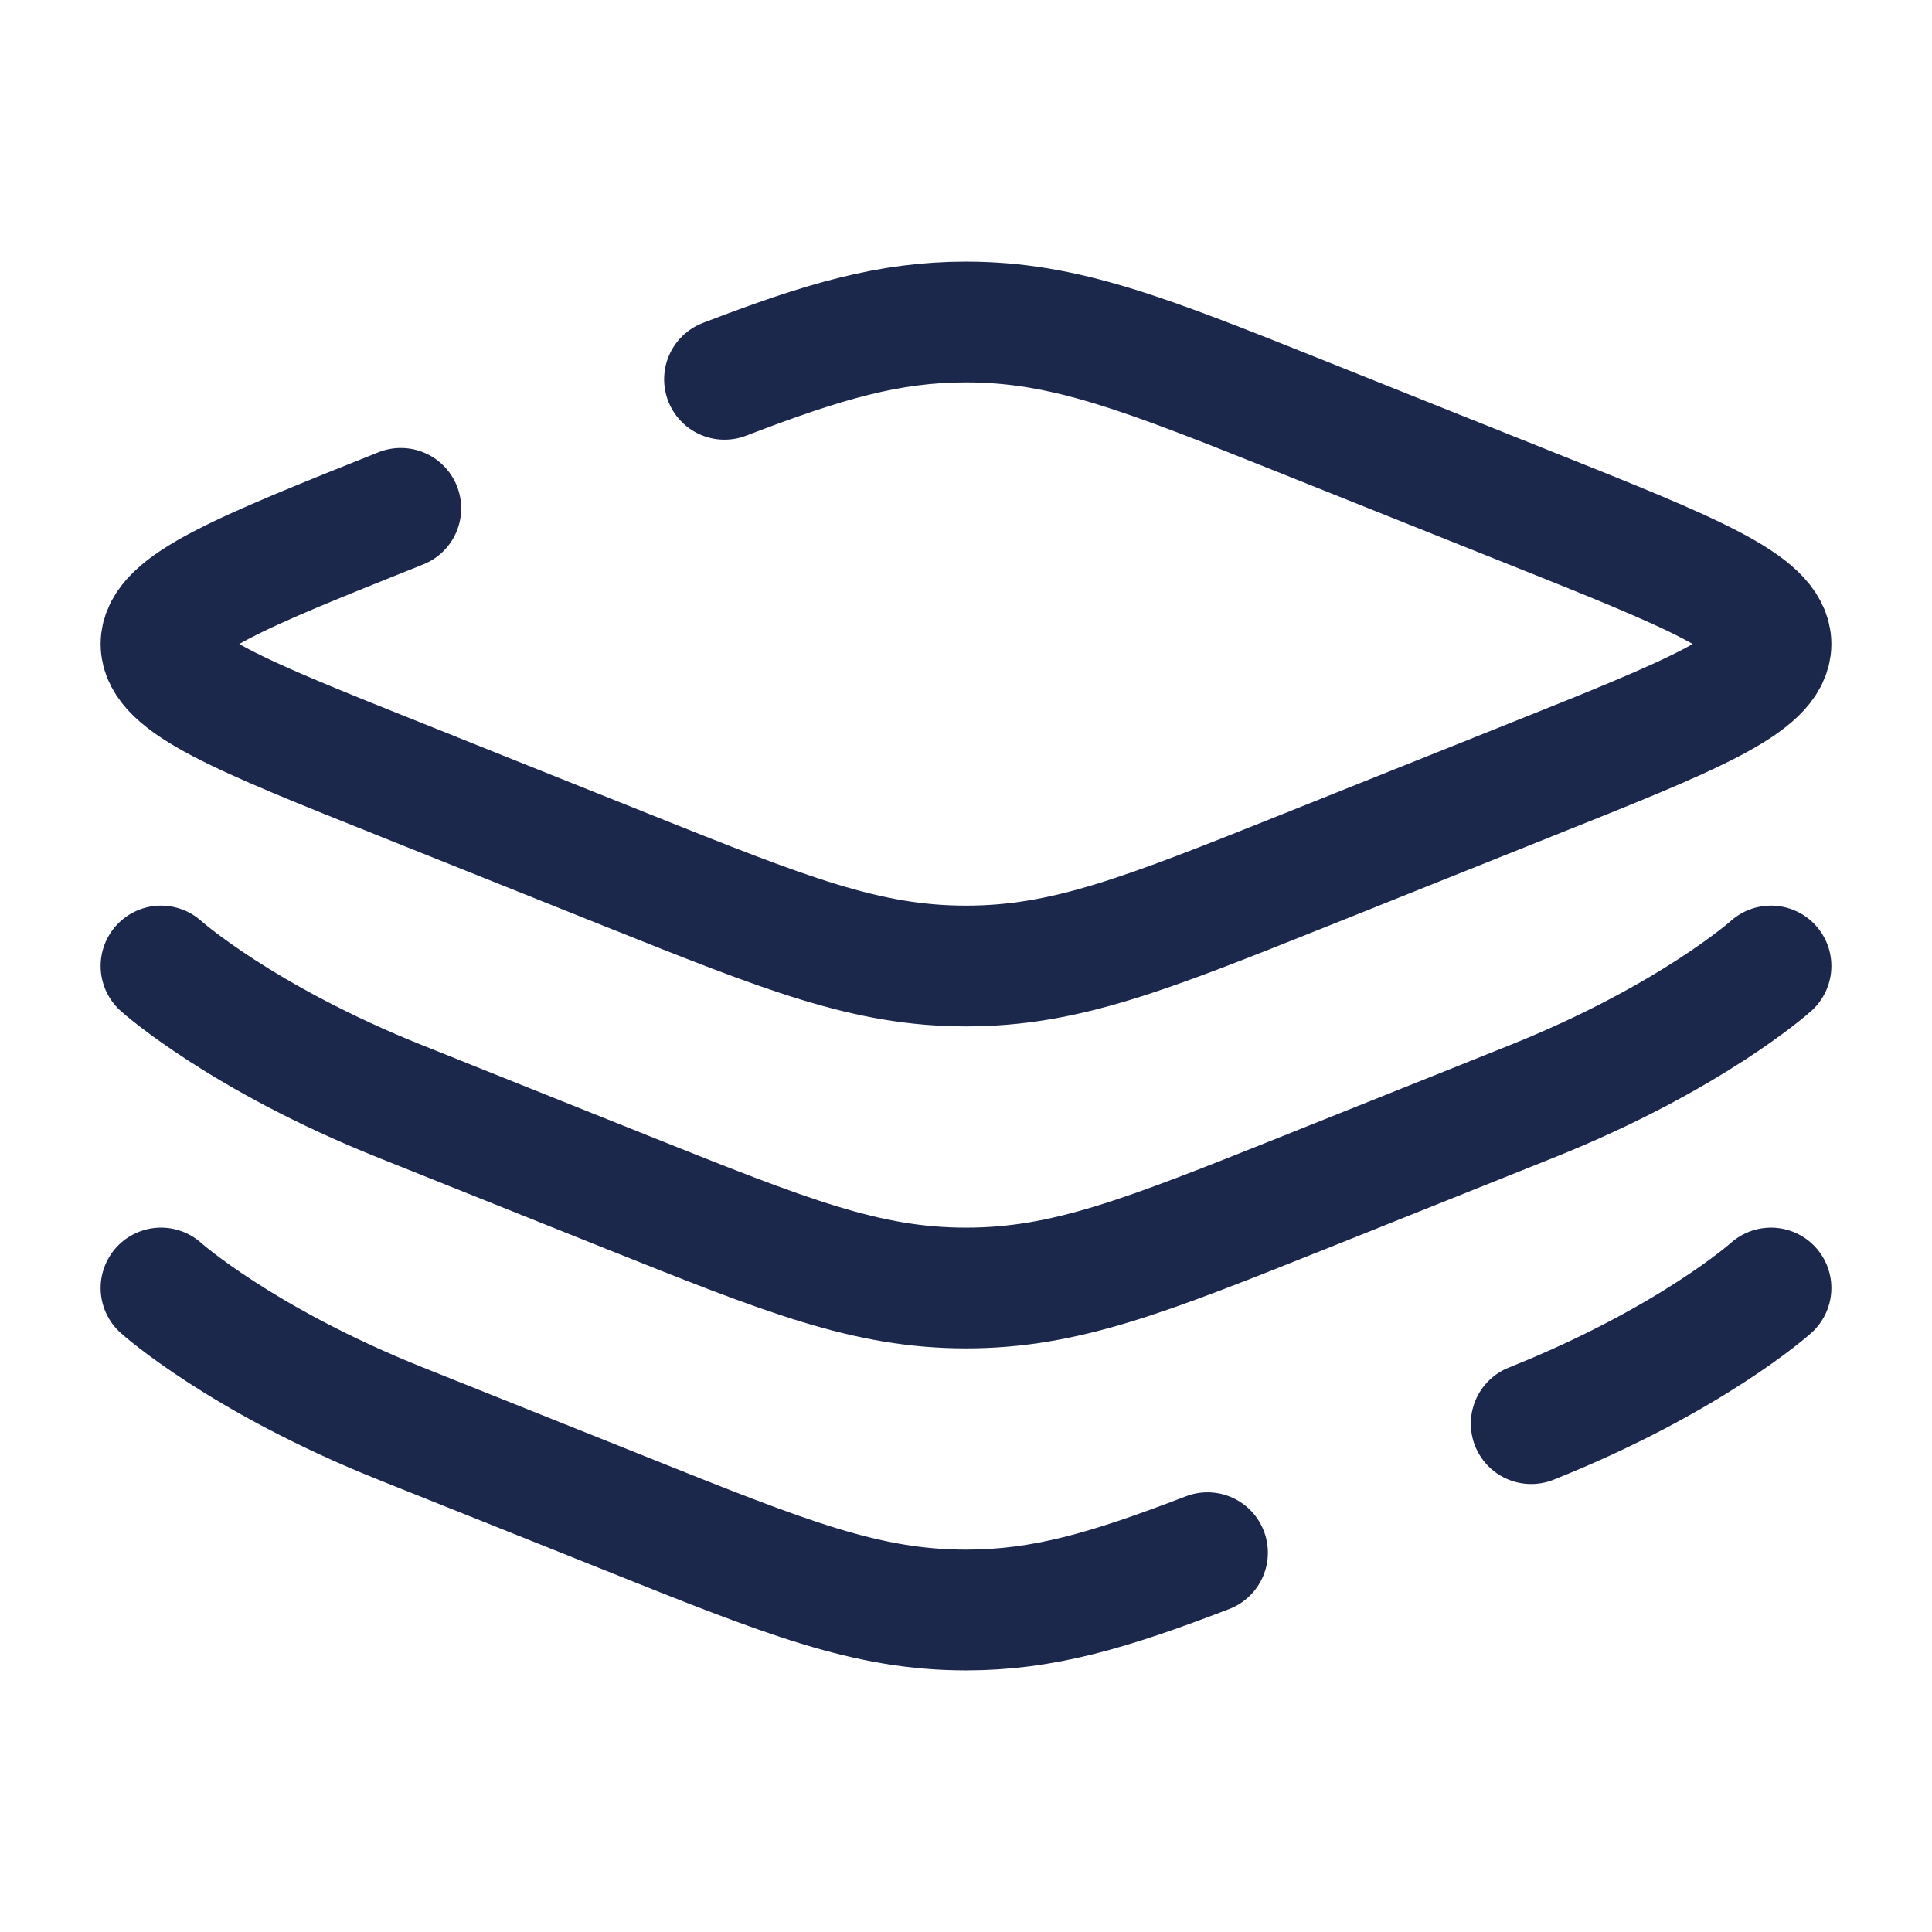
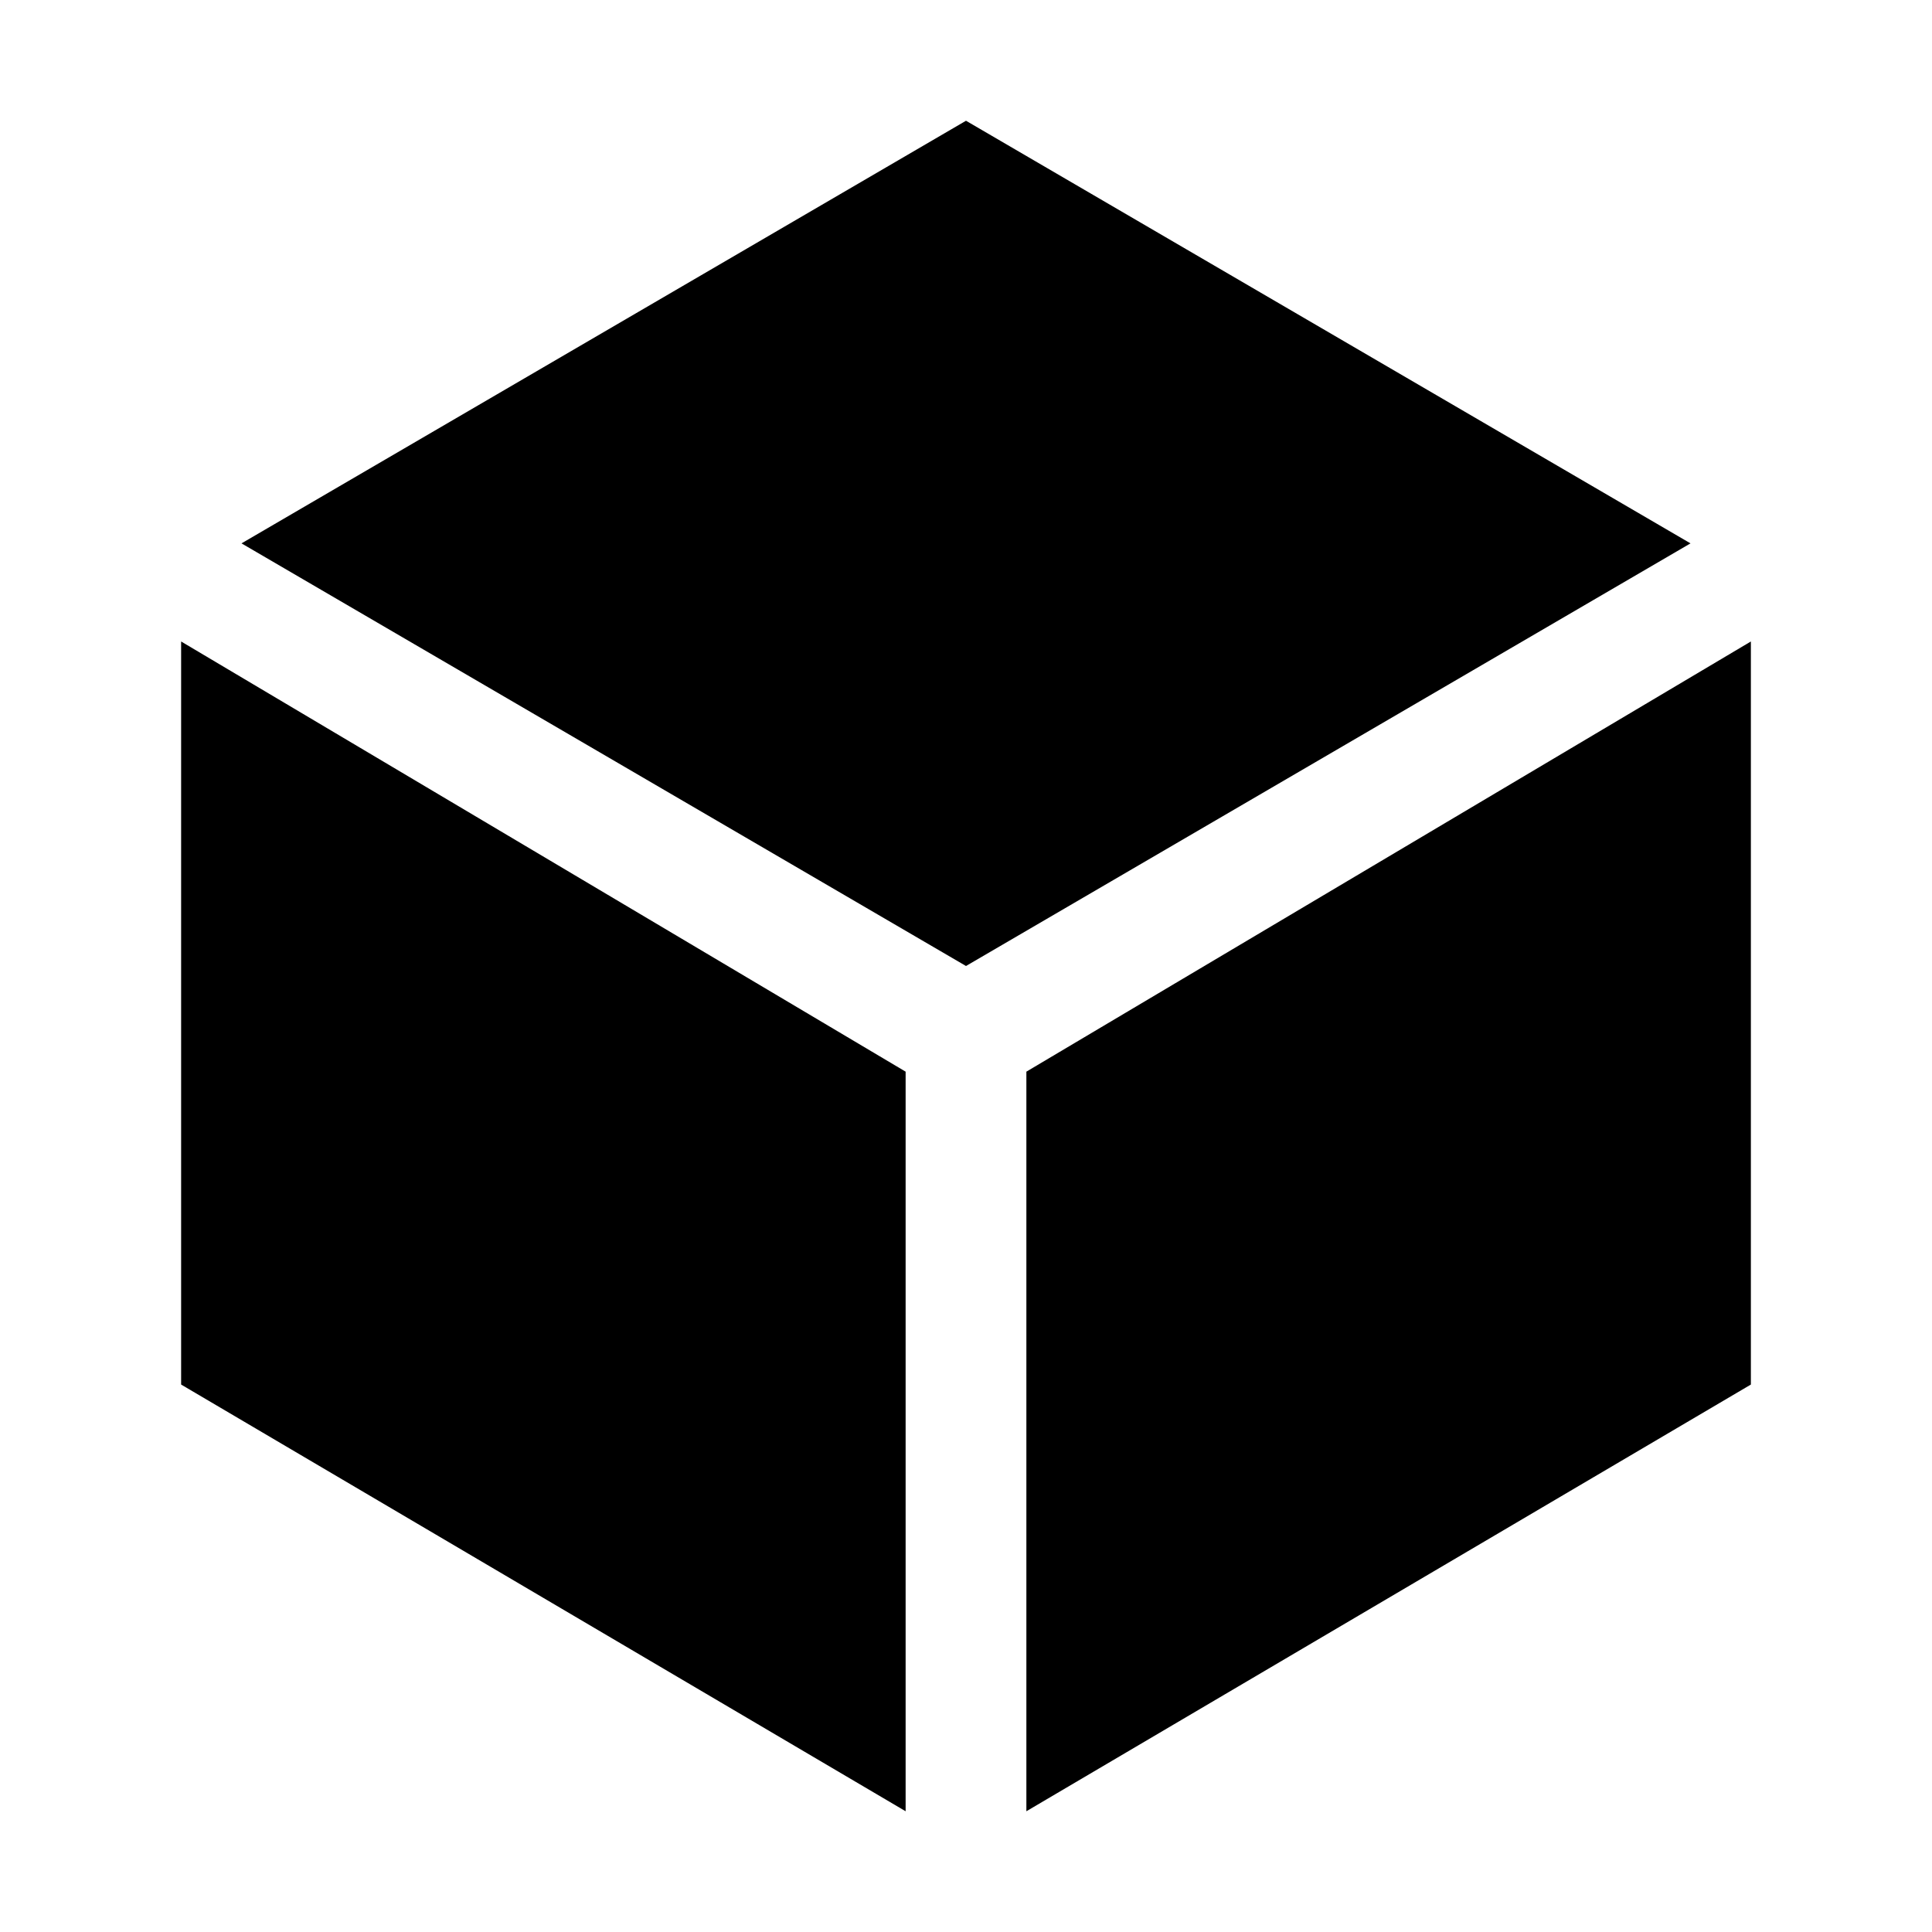
- <svg xmlns="http://www.w3.org/2000/svg" width="800px" height="800px" viewBox="0 0 24 24" fill="none">
-   <path d="M22 12C22 12 21.007 12.891 19.021 13.685L16.213 14.809C14.227 15.603 13.234 16 12 16C10.766 16 9.773 15.603 7.787 14.809L4.979 13.685C2.993 12.891 2 12 2 12" stroke="#1C274C" stroke-width="1.5" stroke-linecap="round" />
-   <path d="M2 16C2 16 2.993 16.891 4.979 17.685L7.787 18.808C9.773 19.603 10.766 20 12 20C12.954 20 13.764 19.763 15 19.288M19.021 17.685C21.007 16.891 22 16 22 16" stroke="#1C274C" stroke-width="1.5" stroke-linecap="round" />
-   <path d="M4.979 6.315C2.993 7.109 2 7.506 2 8C2 8.494 2.993 8.891 4.979 9.685L7.787 10.809C9.773 11.603 10.766 12 12 12C13.234 12 14.227 11.603 16.213 10.809L19.021 9.685C21.007 8.891 22 8.494 22 8C22 7.506 21.007 7.109 19.021 6.315L16.213 5.192C14.227 4.397 13.234 4 12 4C11.046 4 10.236 4.237 9 4.712" stroke="#1C274C" stroke-width="1.5" stroke-linecap="round" />
+ <svg xmlns="http://www.w3.org/2000/svg" fill="#000000" width="800px" height="800px" viewBox="0 0 512 512">
+   <polygon points="48 170 48 366.92 240 480 240 284 48 170" />
+   <path d="M272,480,464,366.92V170L272,284ZM448,357.64h0Z" />
+   <polygon points="448 144 256 32 64 144 256 256 448 144" />
</svg>
